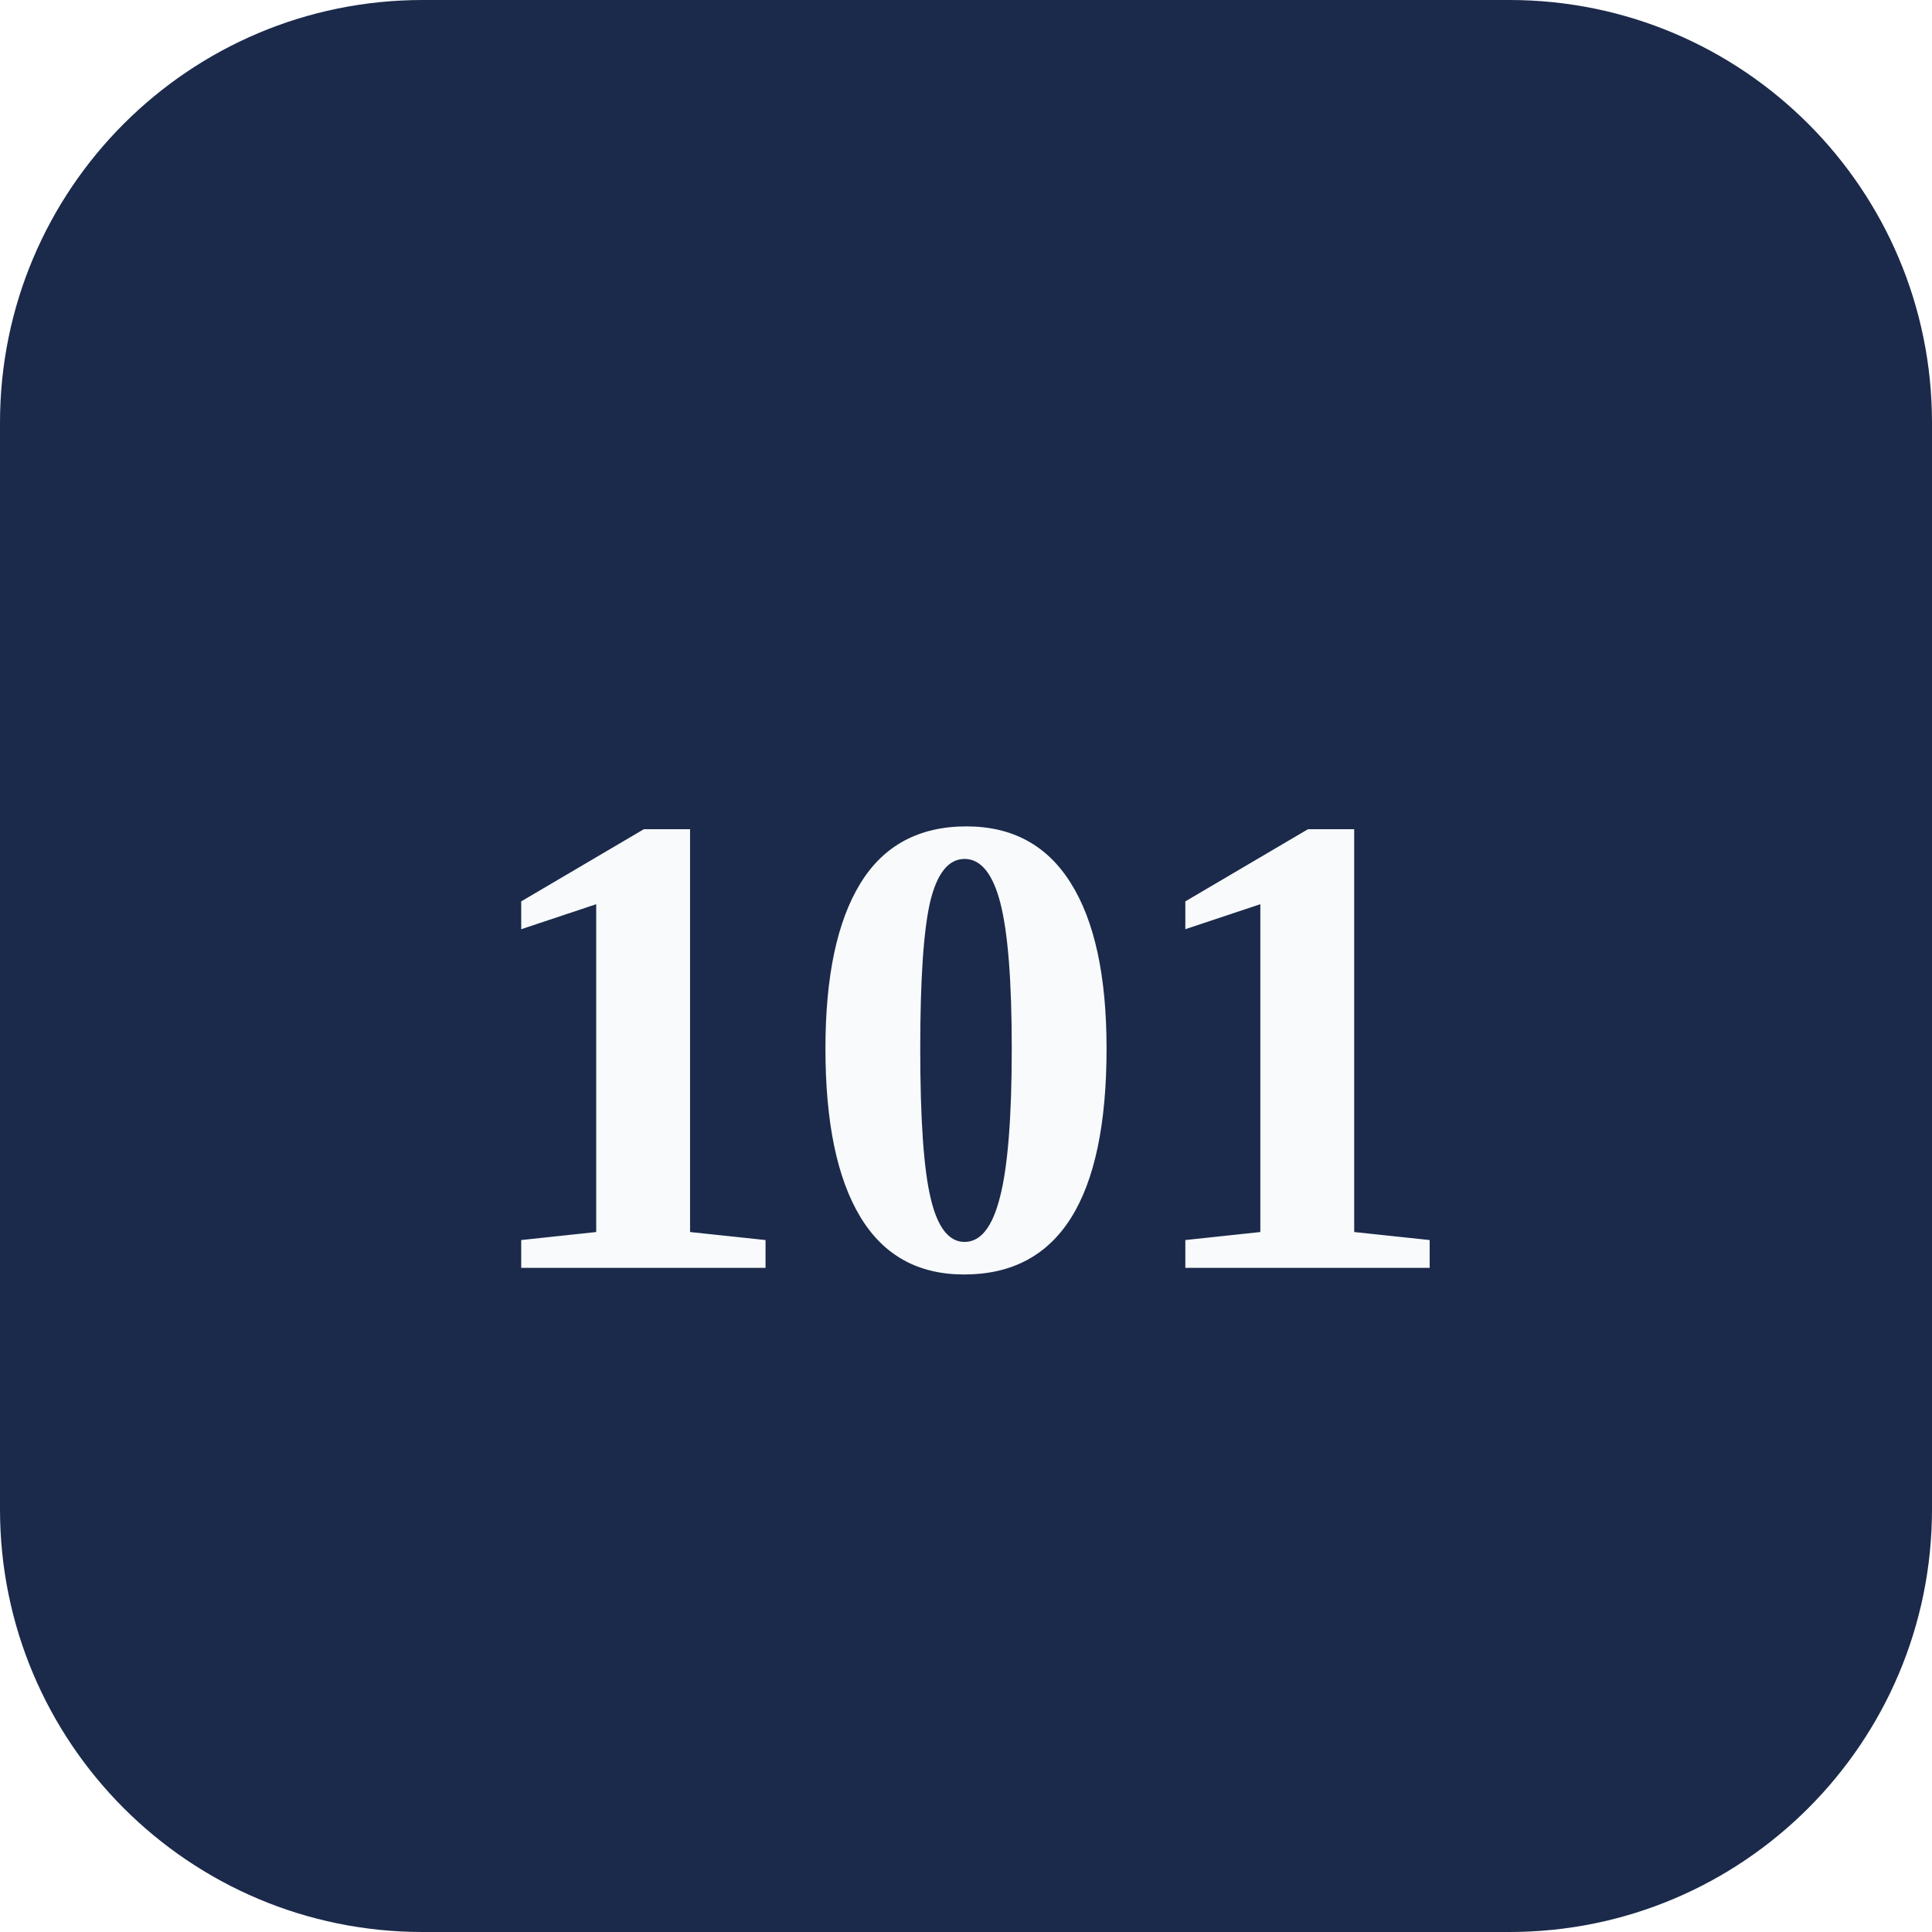
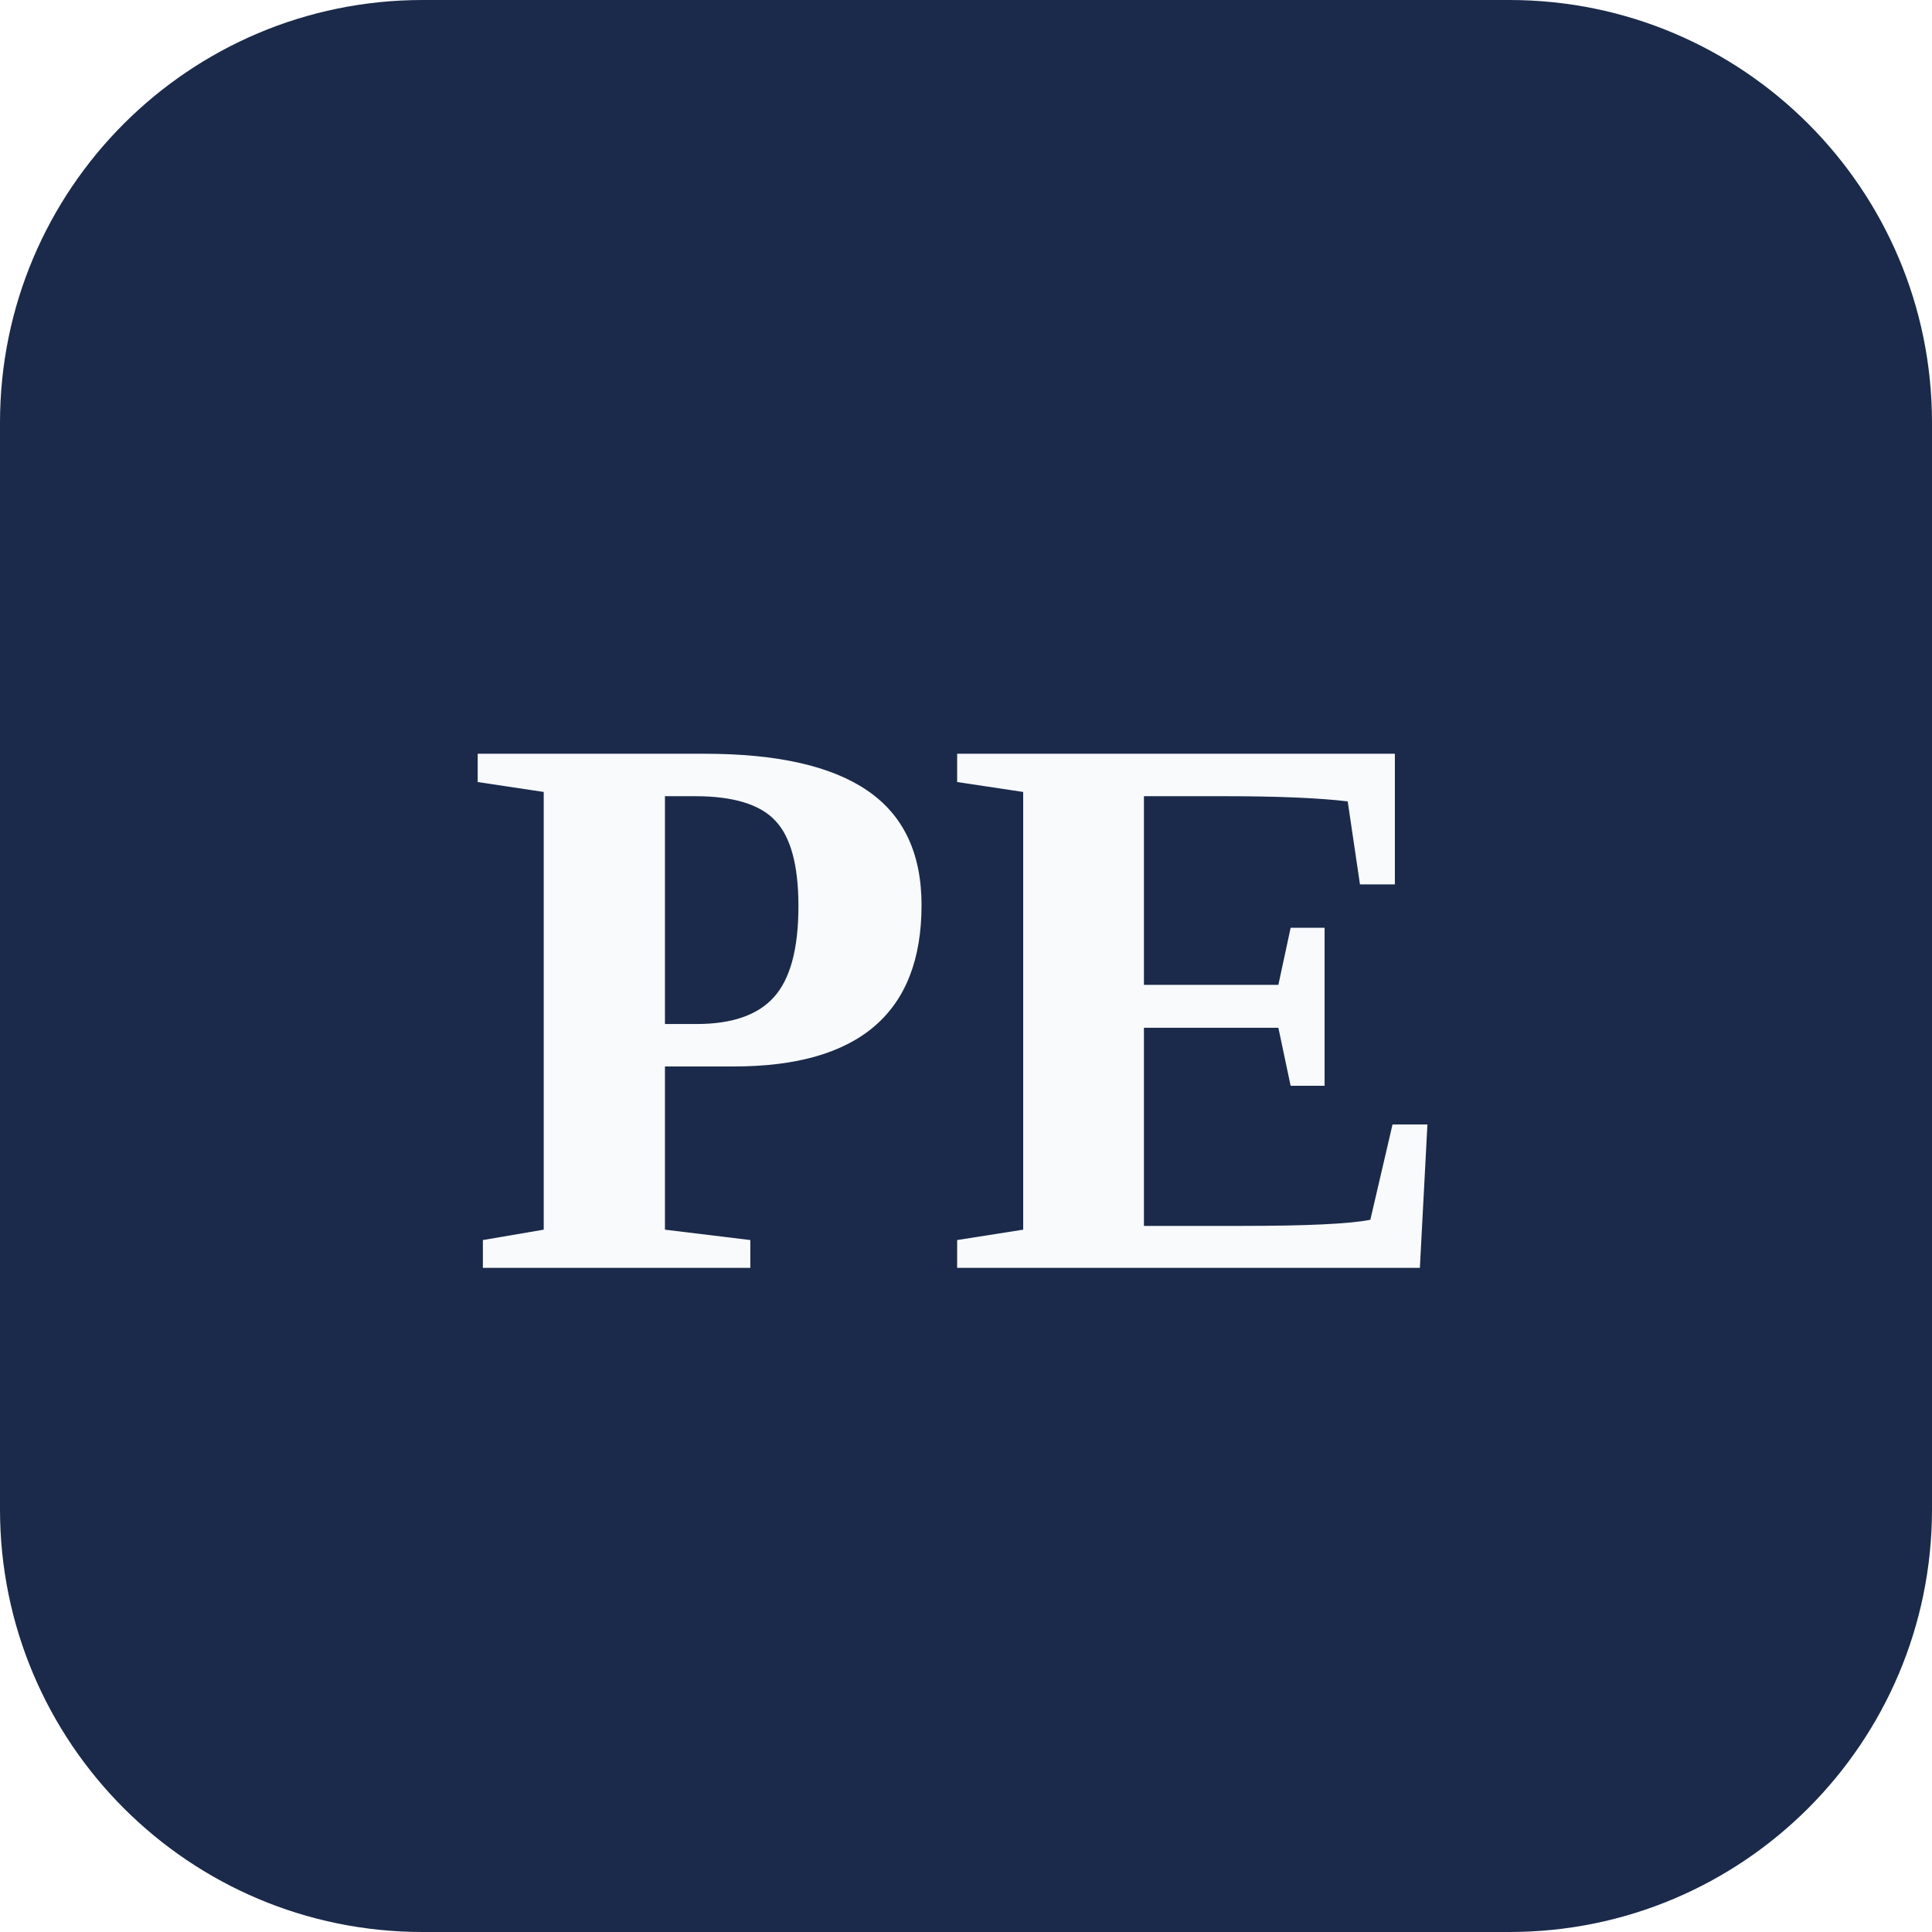
- <svg xmlns="http://www.w3.org/2000/svg" viewBox="0 0 64 64" width="64" height="64" role="img" aria-label="Ethics 101">
+ <svg xmlns="http://www.w3.org/2000/svg" viewBox="0 0 64 64" width="64" height="64" role="img" aria-label="Prompt Engineering">
  <rect width="64" height="64" rx="14" fill="#1b2a4a" />
-   <text x="32" y="42" font-family="Georgia, 'Times New Roman', serif" font-size="22" font-weight="700" fill="#f8fafc" text-anchor="middle">101</text>
+   <text x="32" y="42" font-family="Georgia, 'Times New Roman', serif" font-size="26" font-weight="700" fill="#f8fafc" text-anchor="middle">PE</text>
</svg>
